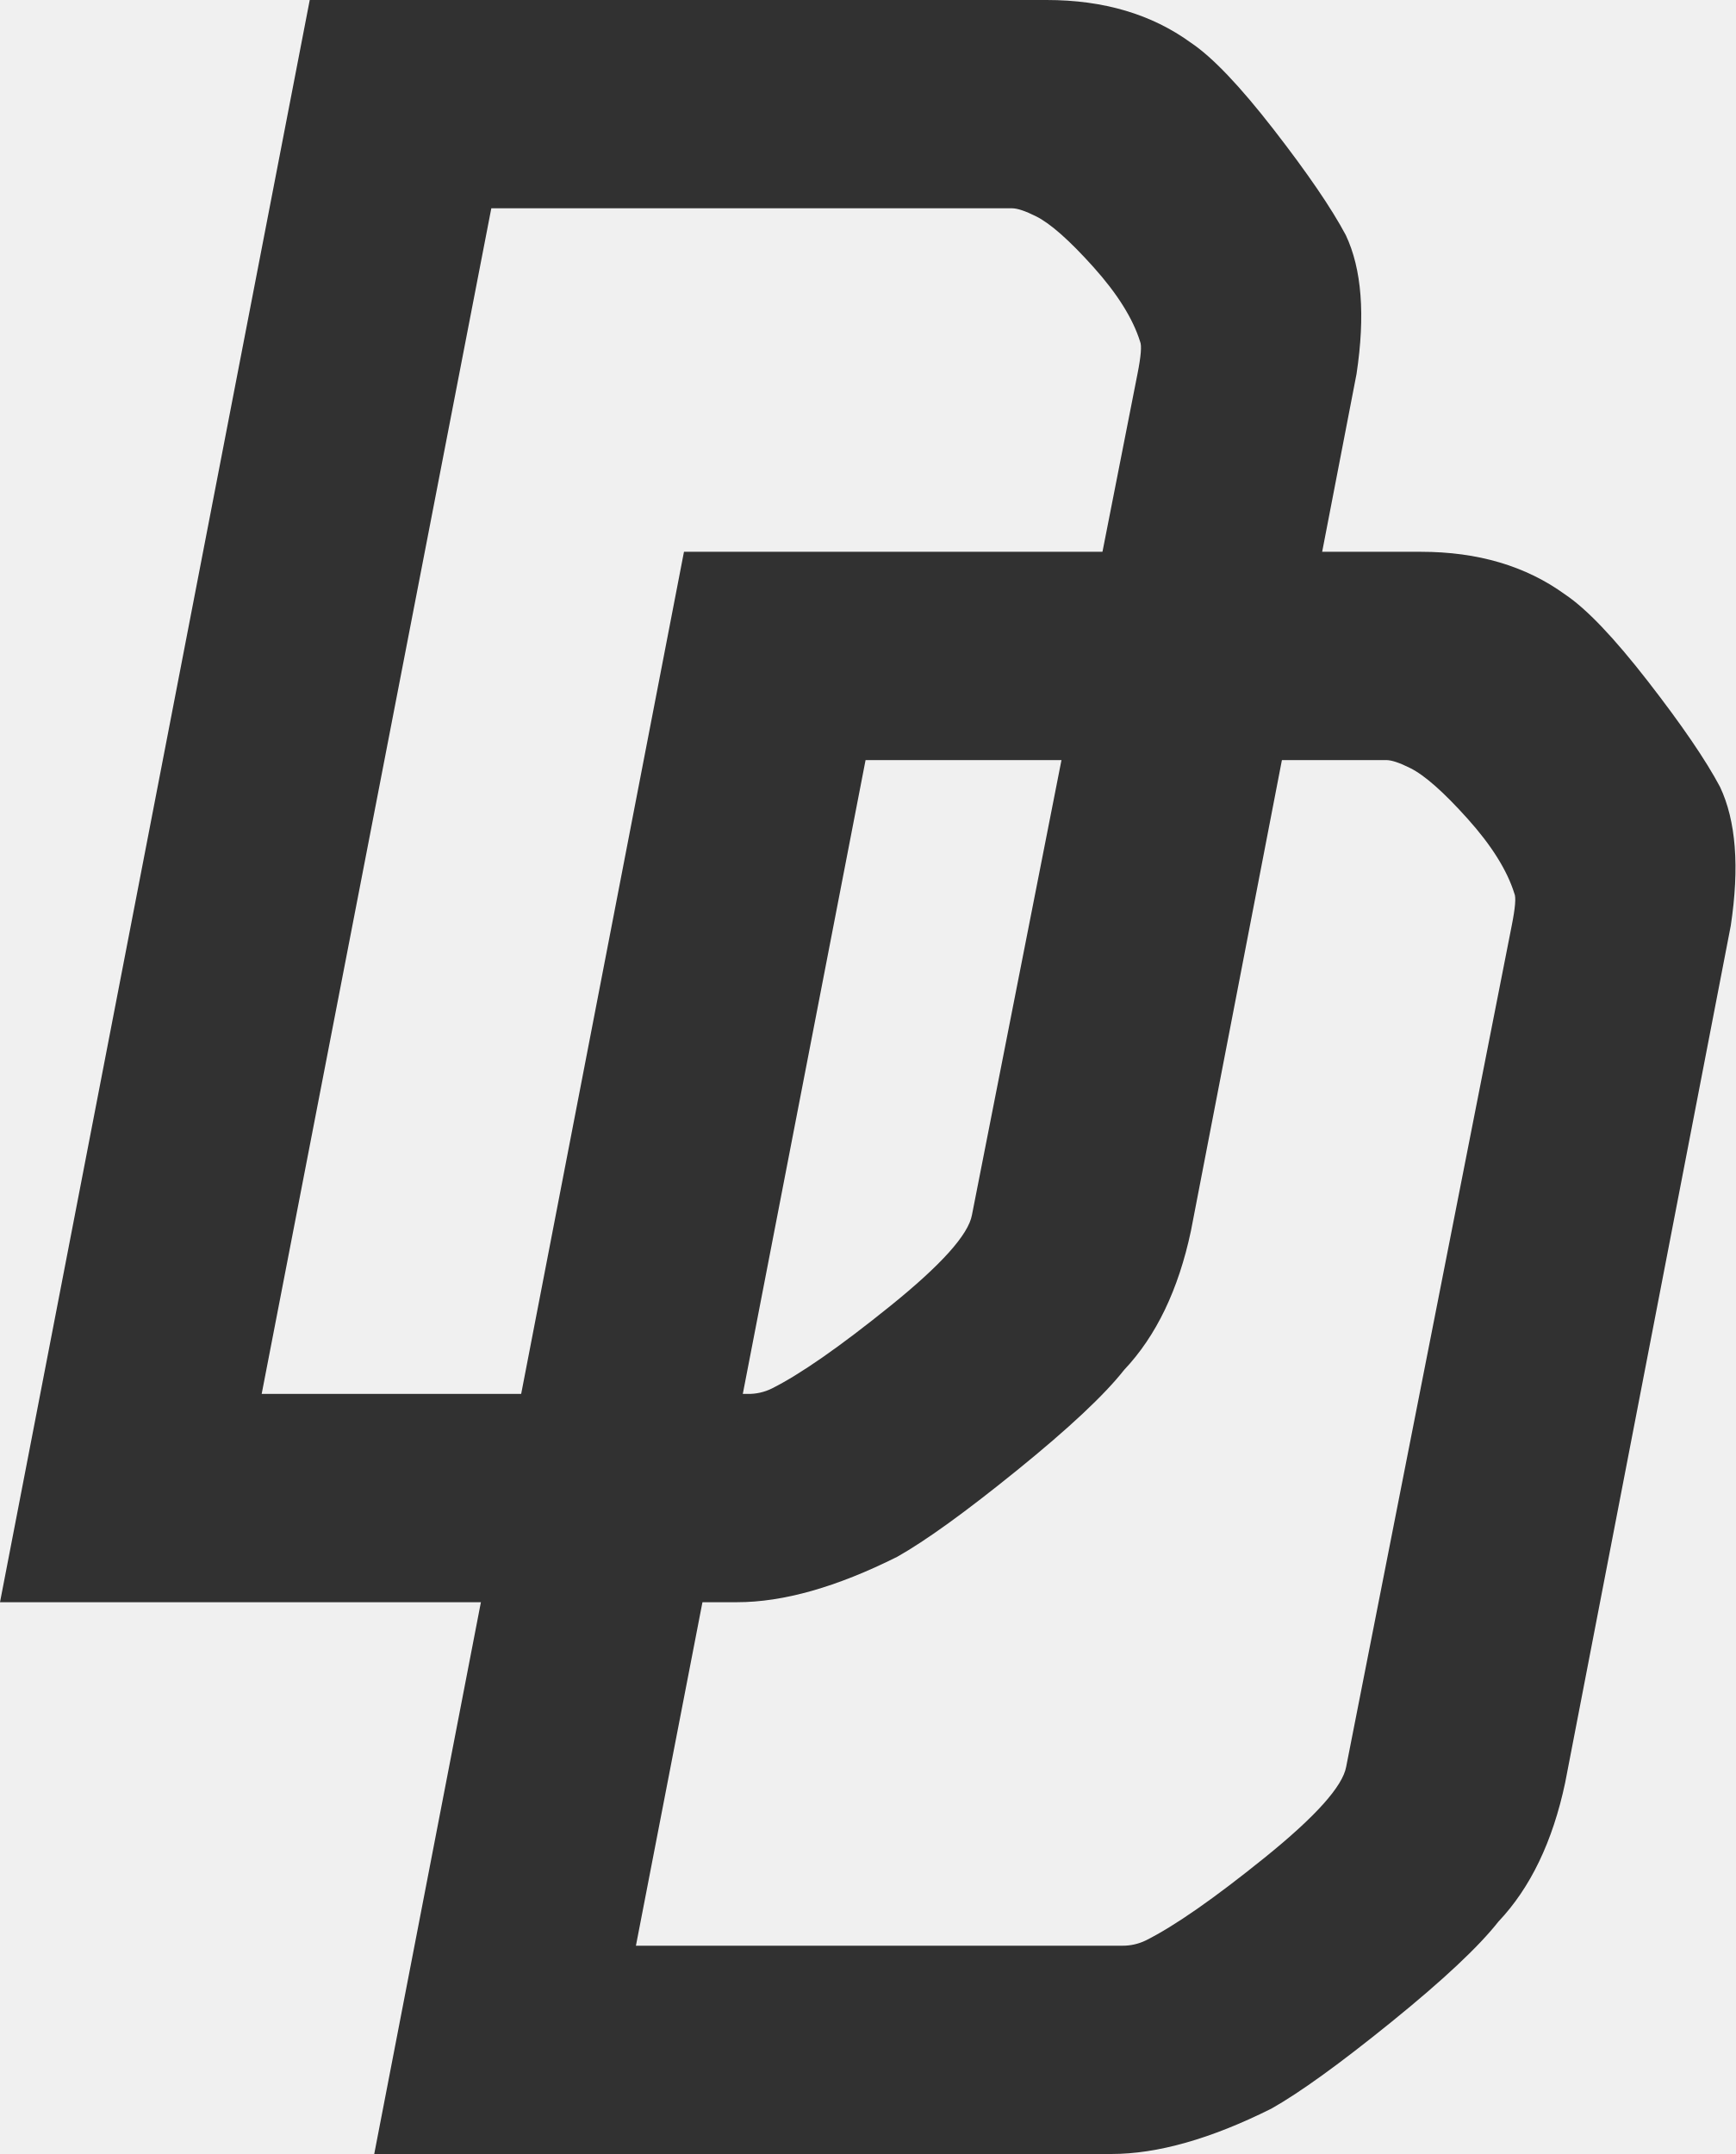
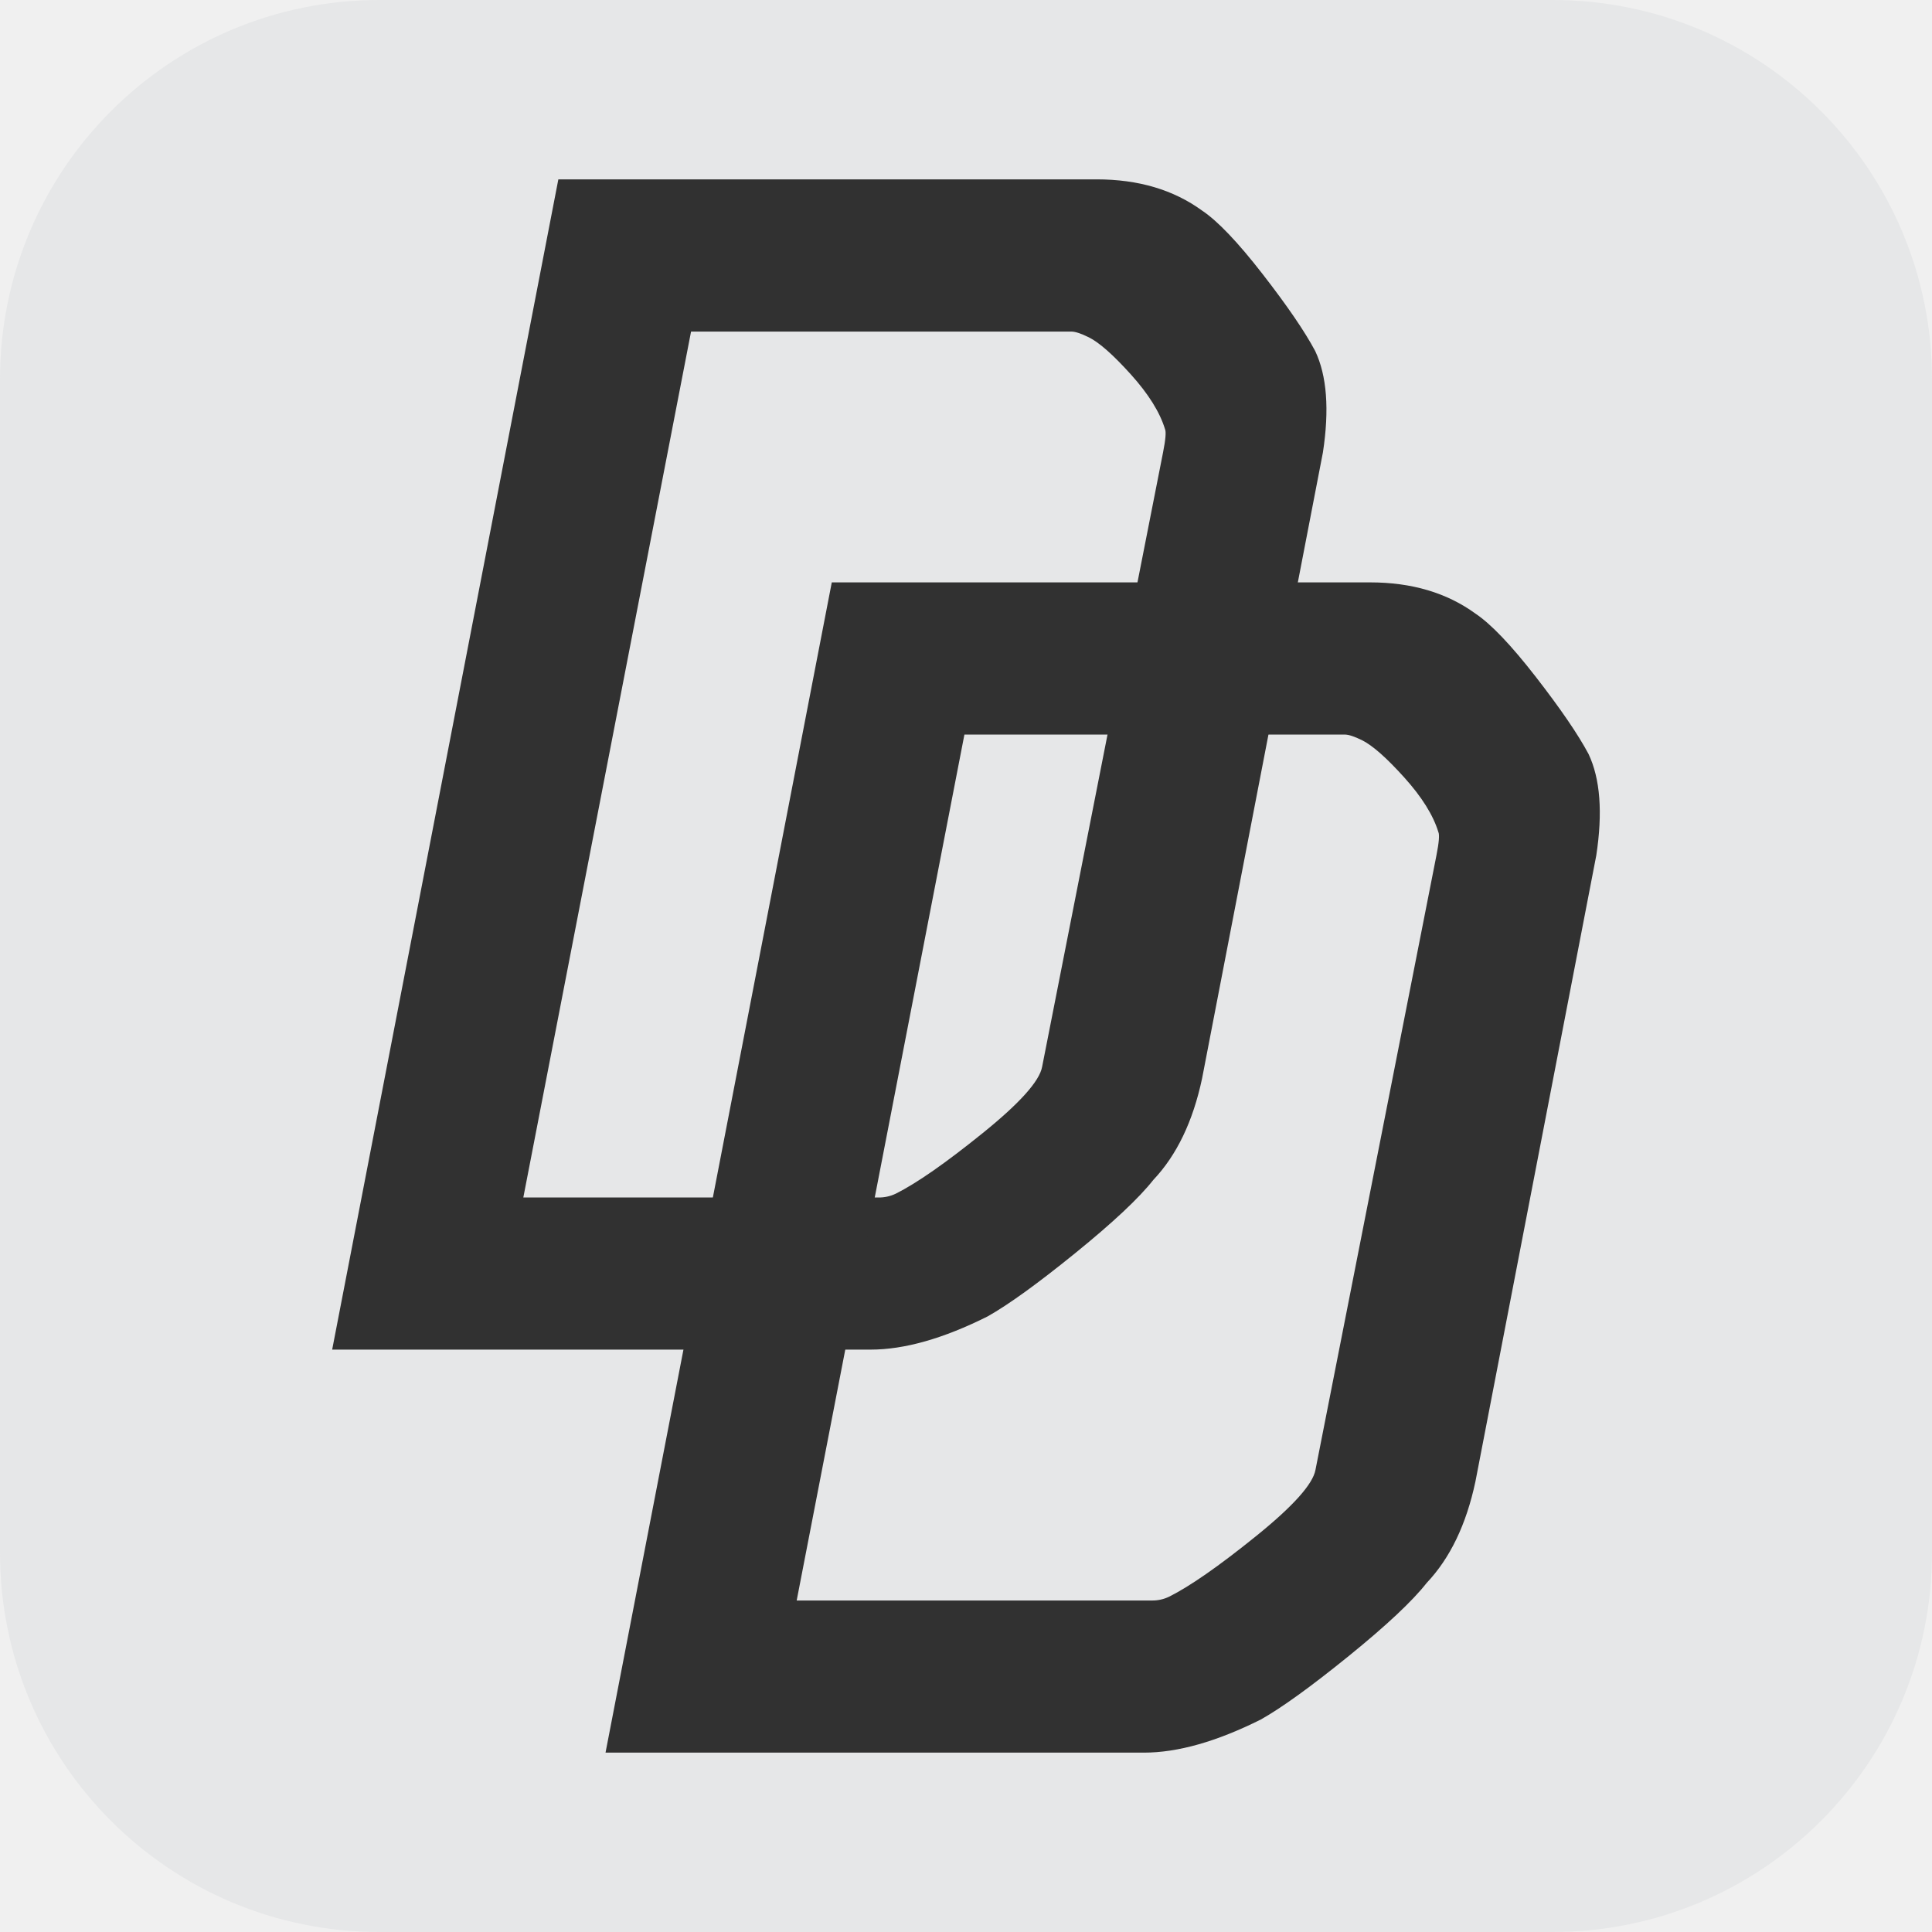
- <svg xmlns="http://www.w3.org/2000/svg" id="Layer_1" data-name="Layer 1" viewBox="0 0 805.74 1000">
+ <svg xmlns="http://www.w3.org/2000/svg" id="Layer_1" data-name="Layer 1" viewBox="0 0 1000 1000">
  <defs>
    <style>
-             .cls-1 {
+             .cls-1{
+                 fill: #e6e7e8;
+             }
+             .cls-2 {
                fill: #313131;
            }

            @media (prefers-color-scheme: dark) {
                .cls-1 {
-                     fill: #fff;
+                     fill: #313131;
+                 }
+                 .cls-2 {
+                     fill: #e6e7e8;
                }
            }
        </style>
  </defs>
+   <rect class="cls-1" width="1000" height="1000" rx="196.26" />
  <g id="give">
-     <path class="cls-1" d="M650.05,571.51q-8.7,40.9-31,64.47-13.65,17.37-49.59,46.49t-55.79,40.29q-42.15,21.09-74.38,21.07H97.13L240.94,0H583.1q39.66,0,66.95,19.84,14.87,9.93,38.43,40.29t33.47,49q11.16,23.55,5,64.46Zm-101.66-7.44,76.86-390.51c1.65-8.25,2-13.21,1.24-14.88q-5-16.1-21.7-34.71t-26.65-23.55Q570.7,96.7,567,96.7H325.24L218.62,647.13H444.25a24.41,24.41,0,0,0,11.16-2.48q19.81-9.9,55.17-38.43T548.39,564.07Z" transform="translate(-97.13)" />
-     <path class="cls-1" d="M823.8,827.68q-8.68,40.91-31,64.46-13.65,17.39-49.58,46.49t-55.79,40.3Q645.27,1000,613.05,1000H270.88L414.69,256.17H756.85q39.66,0,66.95,19.83,14.87,9.94,38.43,40.29t33.47,49q11.16,23.57,5,64.47Zm-101.66-7.44L799,429.73q2.47-12.37,1.24-14.88-5-16.1-21.69-34.71t-26.66-23.55q-7.42-3.72-11.15-3.72H499L392.38,903.3H618a24.41,24.41,0,0,0,11.16-2.48q19.82-9.9,55.17-38.43T722.14,820.24Z" transform="translate(-97.13)" />
+     <path class="cls-2" d="M622.19,558.23q-7.08,33.32-25.24,52.5-11.13,14.14-40.38,37.86T511.14,681.4q-34.33,17.18-60.58,17.16H171.93L289,92.84H567.67q32.3,0,54.52,16.15,12.1,8.1,31.29,32.81t27.26,39.88q9.09,19.19,4,52.49Zm-82.79-6.05,62.59-318q2-10.08,1-12.11-4-13.11-17.66-28.27t-21.71-19.18q-6.06-3-9.08-3H357.69L270.87,619.82H454.6a20,20,0,0,0,9.09-2q16.14-8.07,44.92-31.3T539.4,552.18Z" />
+     <path class="cls-2" d="M763.68,766.84q-7.08,33.31-25.24,52.49-11.13,14.16-40.38,37.86T652.63,890q-34.33,17.18-60.57,17.16H313.42L430.53,301.44H709.16q32.3,0,54.52,16.15,12.11,8.1,31.29,32.81t27.26,39.88q9.09,19.19,4,52.5Zm-82.79-6.06,62.6-318q2-10.08,1-12.12-4-13.11-17.66-28.26t-21.71-19.19q-6-3-9.08-3H499.18L412.36,828.42H596.09a19.91,19.91,0,0,0,9.09-2q16.14-8.07,44.92-31.3T680.89,760.78Z" />
  </g>
</svg>
